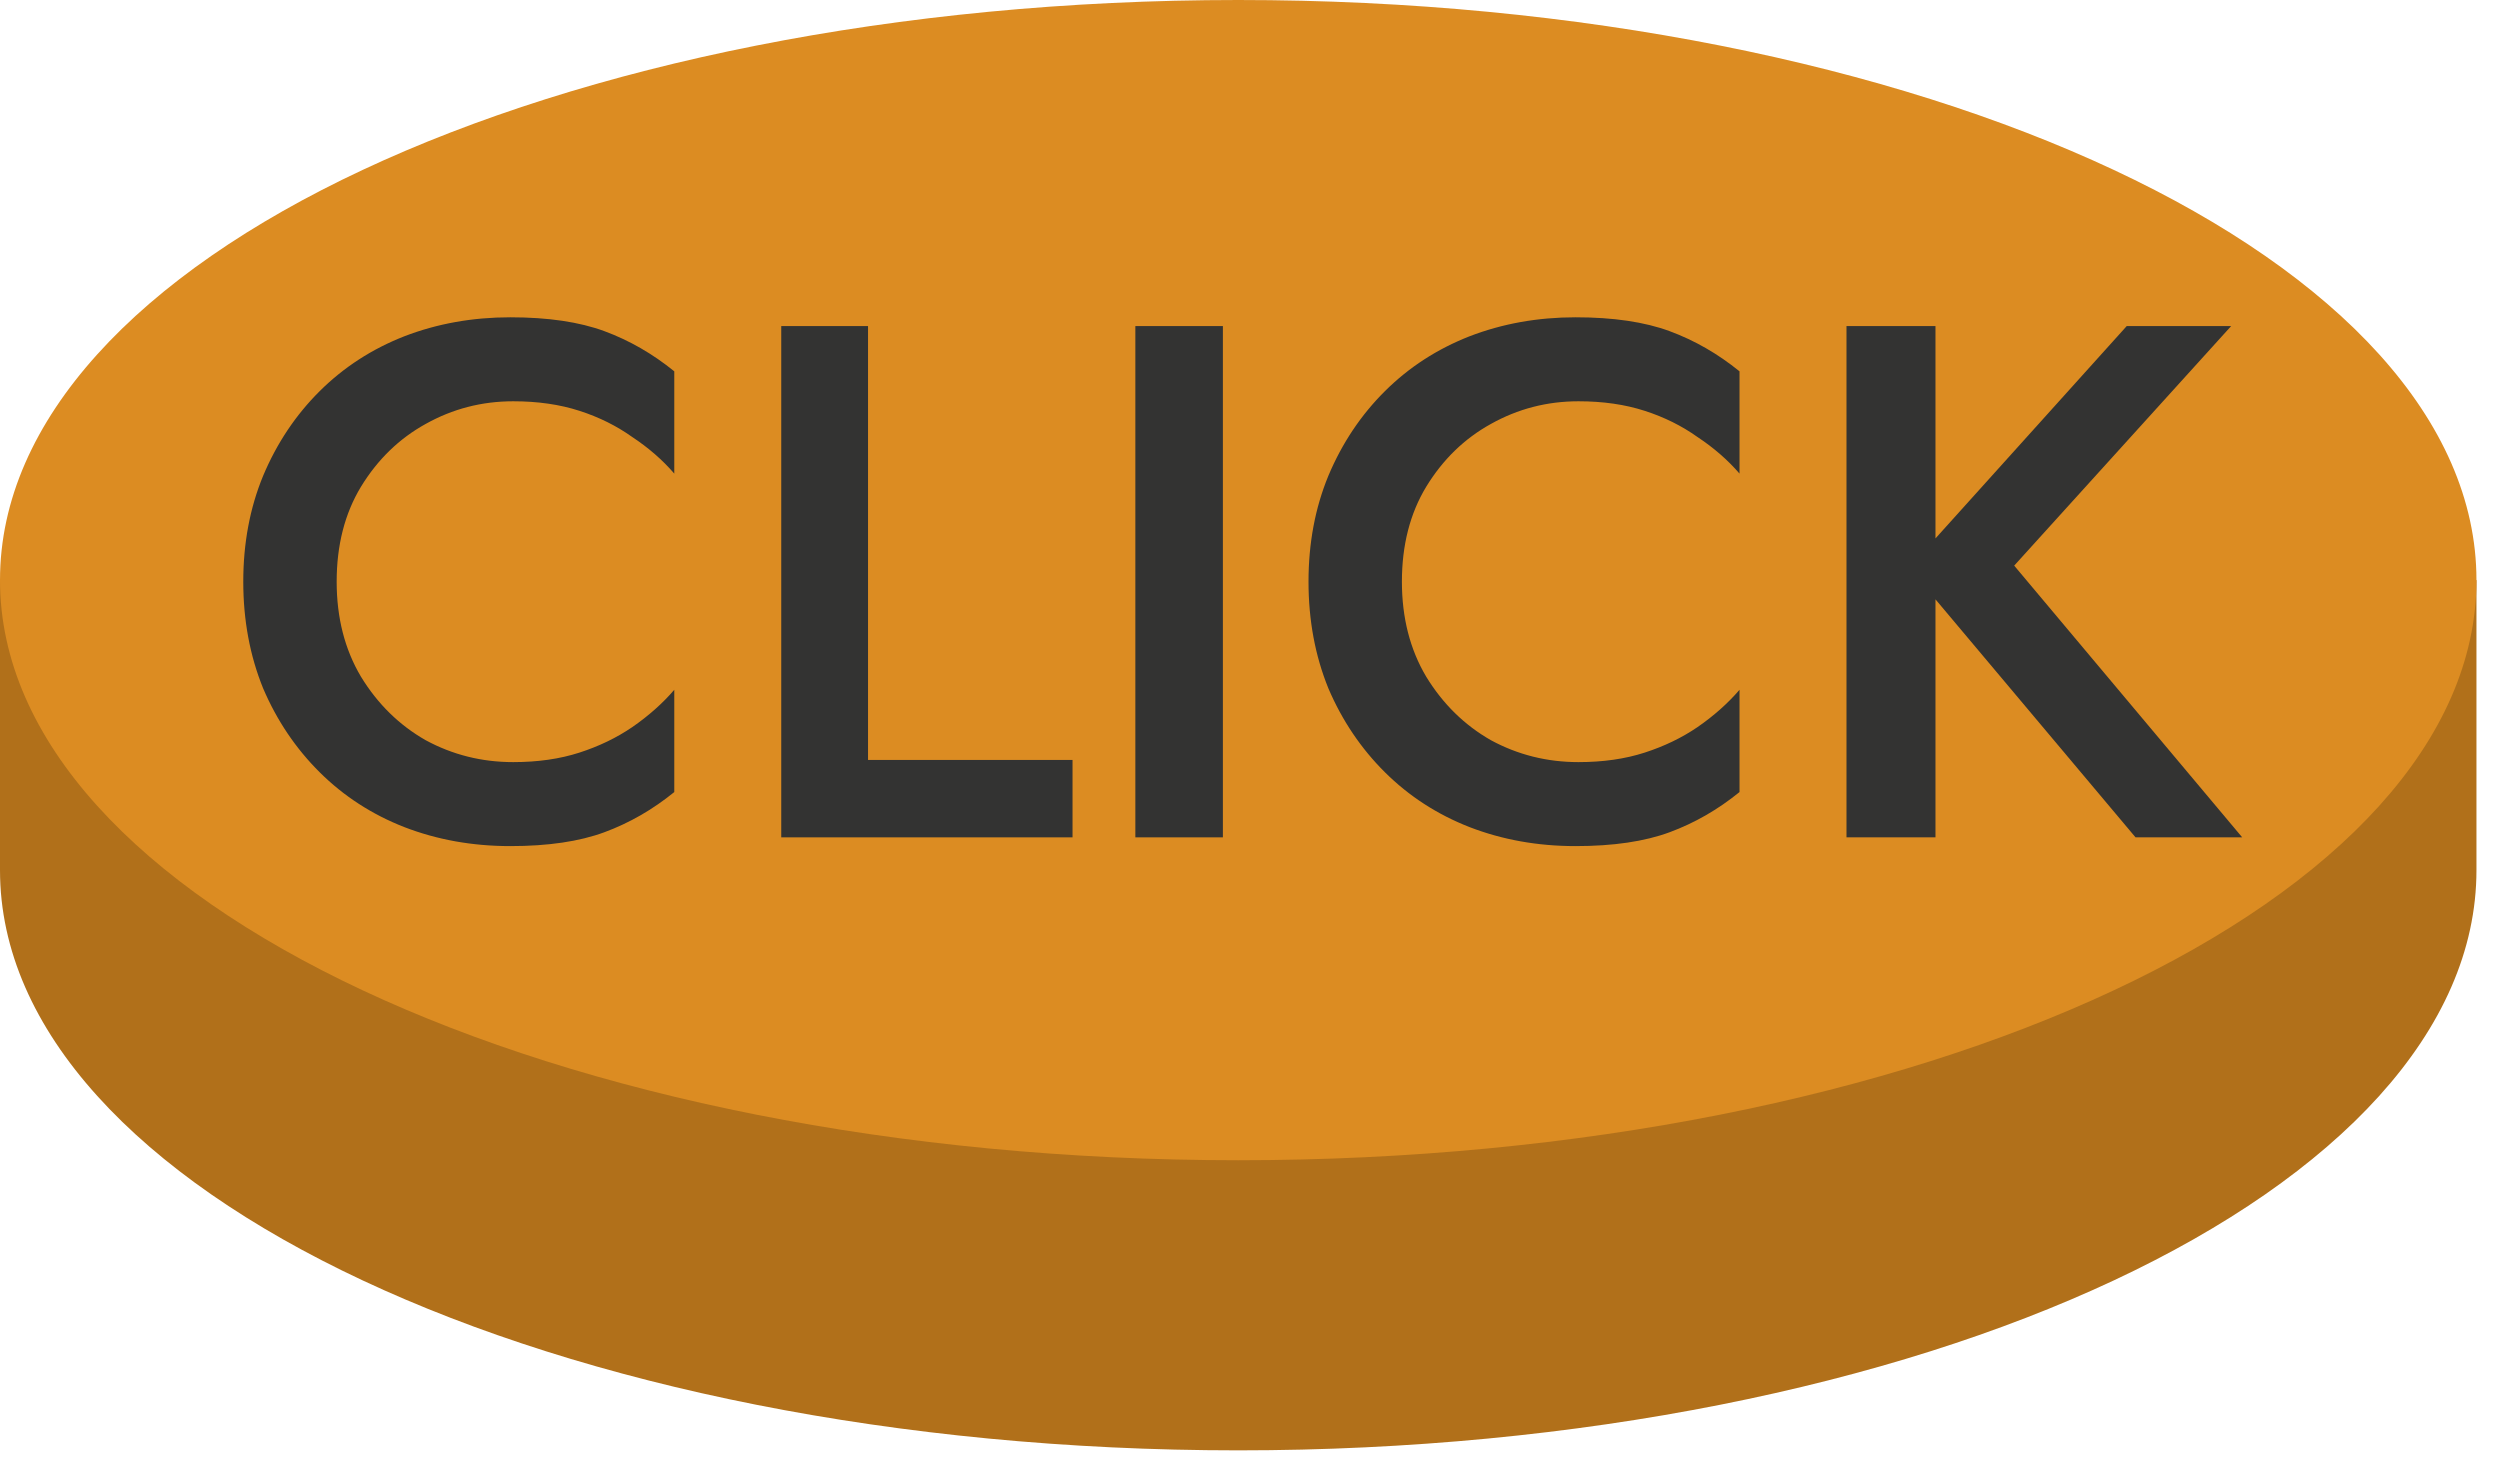
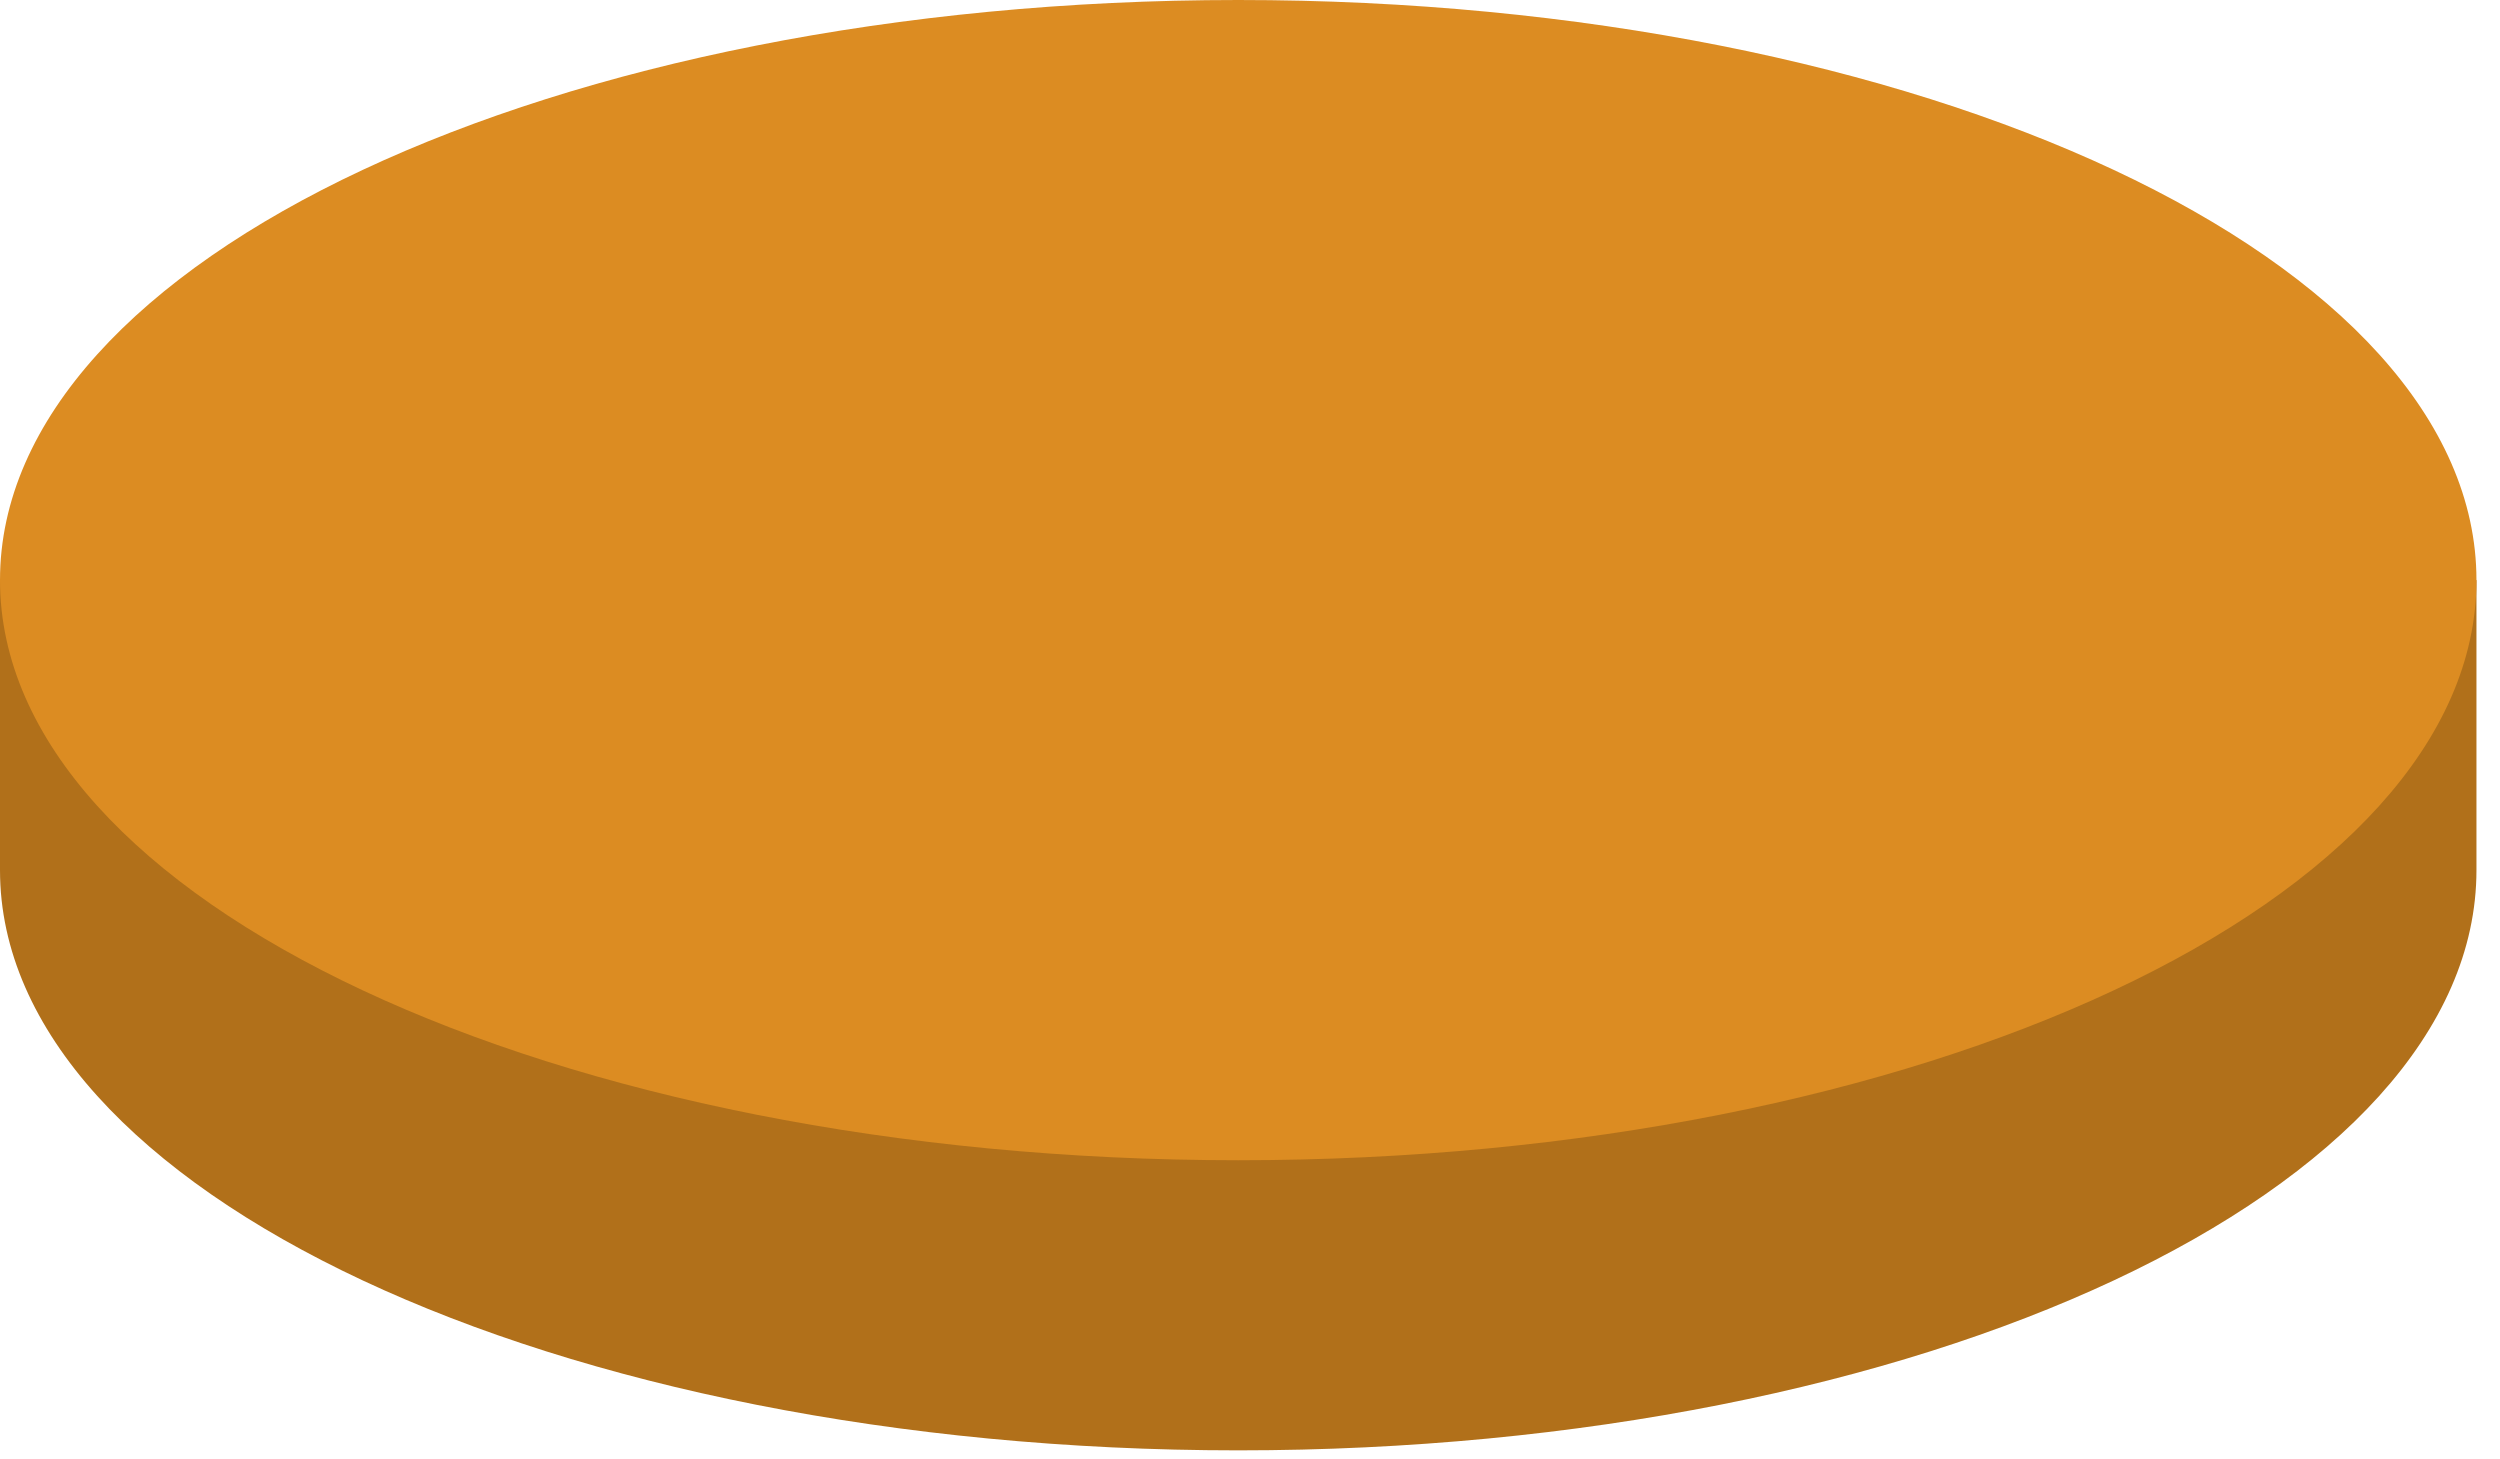
<svg xmlns="http://www.w3.org/2000/svg" viewBox="0 0 84 49" fill="none">
  <path d="M83.209 29.238C83.209 40.003 64.583 48.732 41.605 48.732C18.627 48.732 0 40.003 0 29.238C0 26.104 0 23.147 0 19.492C7.342 19.492 24.793 19.492 40.381 19.492C58.558 19.492 77.091 19.493 83.209 19.492C83.209 21.928 83.209 26.989 83.209 29.238Z" fill="#B1701A" />
  <path d="M41.605 38.984C64.582 38.984 83.209 30.257 83.209 19.492C83.209 8.727 64.582 0 41.605 0C18.627 0 0 8.727 0 19.492C0 30.257 18.627 38.984 41.605 38.984Z" fill="#DC8C22" />
-   <path d="M11.312 19.545C11.312 20.756 11.584 21.82 12.128 22.736C12.688 23.652 13.413 24.364 14.303 24.871C15.209 25.362 16.189 25.607 17.244 25.607C18.068 25.607 18.809 25.501 19.468 25.288C20.127 25.075 20.72 24.789 21.247 24.429C21.791 24.053 22.261 23.636 22.656 23.177V26.613C21.931 27.202 21.149 27.652 20.308 27.963C19.468 28.274 18.414 28.429 17.145 28.429C15.876 28.429 14.69 28.217 13.586 27.791C12.499 27.366 11.551 26.752 10.744 25.951C9.937 25.149 9.302 24.208 8.841 23.128C8.396 22.032 8.174 20.838 8.174 19.545C8.174 18.253 8.396 17.067 8.841 15.987C9.302 14.89 9.937 13.942 10.744 13.14C11.551 12.338 12.499 11.725 13.586 11.299C14.69 10.874 15.876 10.661 17.145 10.661C18.414 10.661 19.468 10.817 20.308 11.127C21.149 11.438 21.931 11.888 22.656 12.477V15.913C22.261 15.455 21.791 15.046 21.247 14.686C20.72 14.31 20.127 14.015 19.468 13.803C18.809 13.59 18.068 13.483 17.244 13.483C16.189 13.483 15.209 13.737 14.303 14.244C13.413 14.735 12.688 15.439 12.128 16.355C11.584 17.255 11.312 18.318 11.312 19.545Z" fill="#333332" />
-   <path d="M26.25 10.956H29.166V25.534H36.037V28.135H26.25V10.956Z" fill="#333332" />
-   <path d="M38.148 10.956H41.089V28.135H38.148V10.956Z" fill="#333332" />
-   <path d="M47.104 19.545C47.104 20.756 47.376 21.82 47.92 22.736C48.48 23.652 49.205 24.364 50.095 24.871C51.001 25.362 51.981 25.607 53.036 25.607C53.86 25.607 54.601 25.501 55.26 25.288C55.919 25.075 56.512 24.789 57.039 24.429C57.583 24.053 58.053 23.636 58.448 23.177V26.613C57.723 27.202 56.941 27.652 56.1 27.963C55.26 28.274 54.206 28.429 52.937 28.429C51.668 28.429 50.482 28.217 49.378 27.791C48.291 27.366 47.343 26.752 46.536 25.951C45.729 25.149 45.094 24.208 44.633 23.128C44.188 22.032 43.966 20.838 43.966 19.545C43.966 18.253 44.188 17.067 44.633 15.987C45.094 14.89 45.729 13.942 46.536 13.14C47.343 12.338 48.291 11.725 49.378 11.299C50.482 10.874 51.668 10.661 52.937 10.661C54.206 10.661 55.26 10.817 56.1 11.127C56.941 11.438 57.723 11.888 58.448 12.477V15.913C58.053 15.455 57.583 15.046 57.039 14.686C56.512 14.31 55.919 14.015 55.26 13.803C54.601 13.59 53.86 13.483 53.036 13.483C51.981 13.483 51.001 13.737 50.095 14.244C49.205 14.735 48.48 15.439 47.92 16.355C47.376 17.255 47.104 18.318 47.104 19.545Z" fill="#333332" />
-   <path d="M62.042 10.956H65.032V28.135H62.042V10.956ZM71.458 10.956H74.967L67.677 19.005L75.338 28.135H71.754L64.142 19.079L71.458 10.956Z" fill="#333332" />
</svg>
